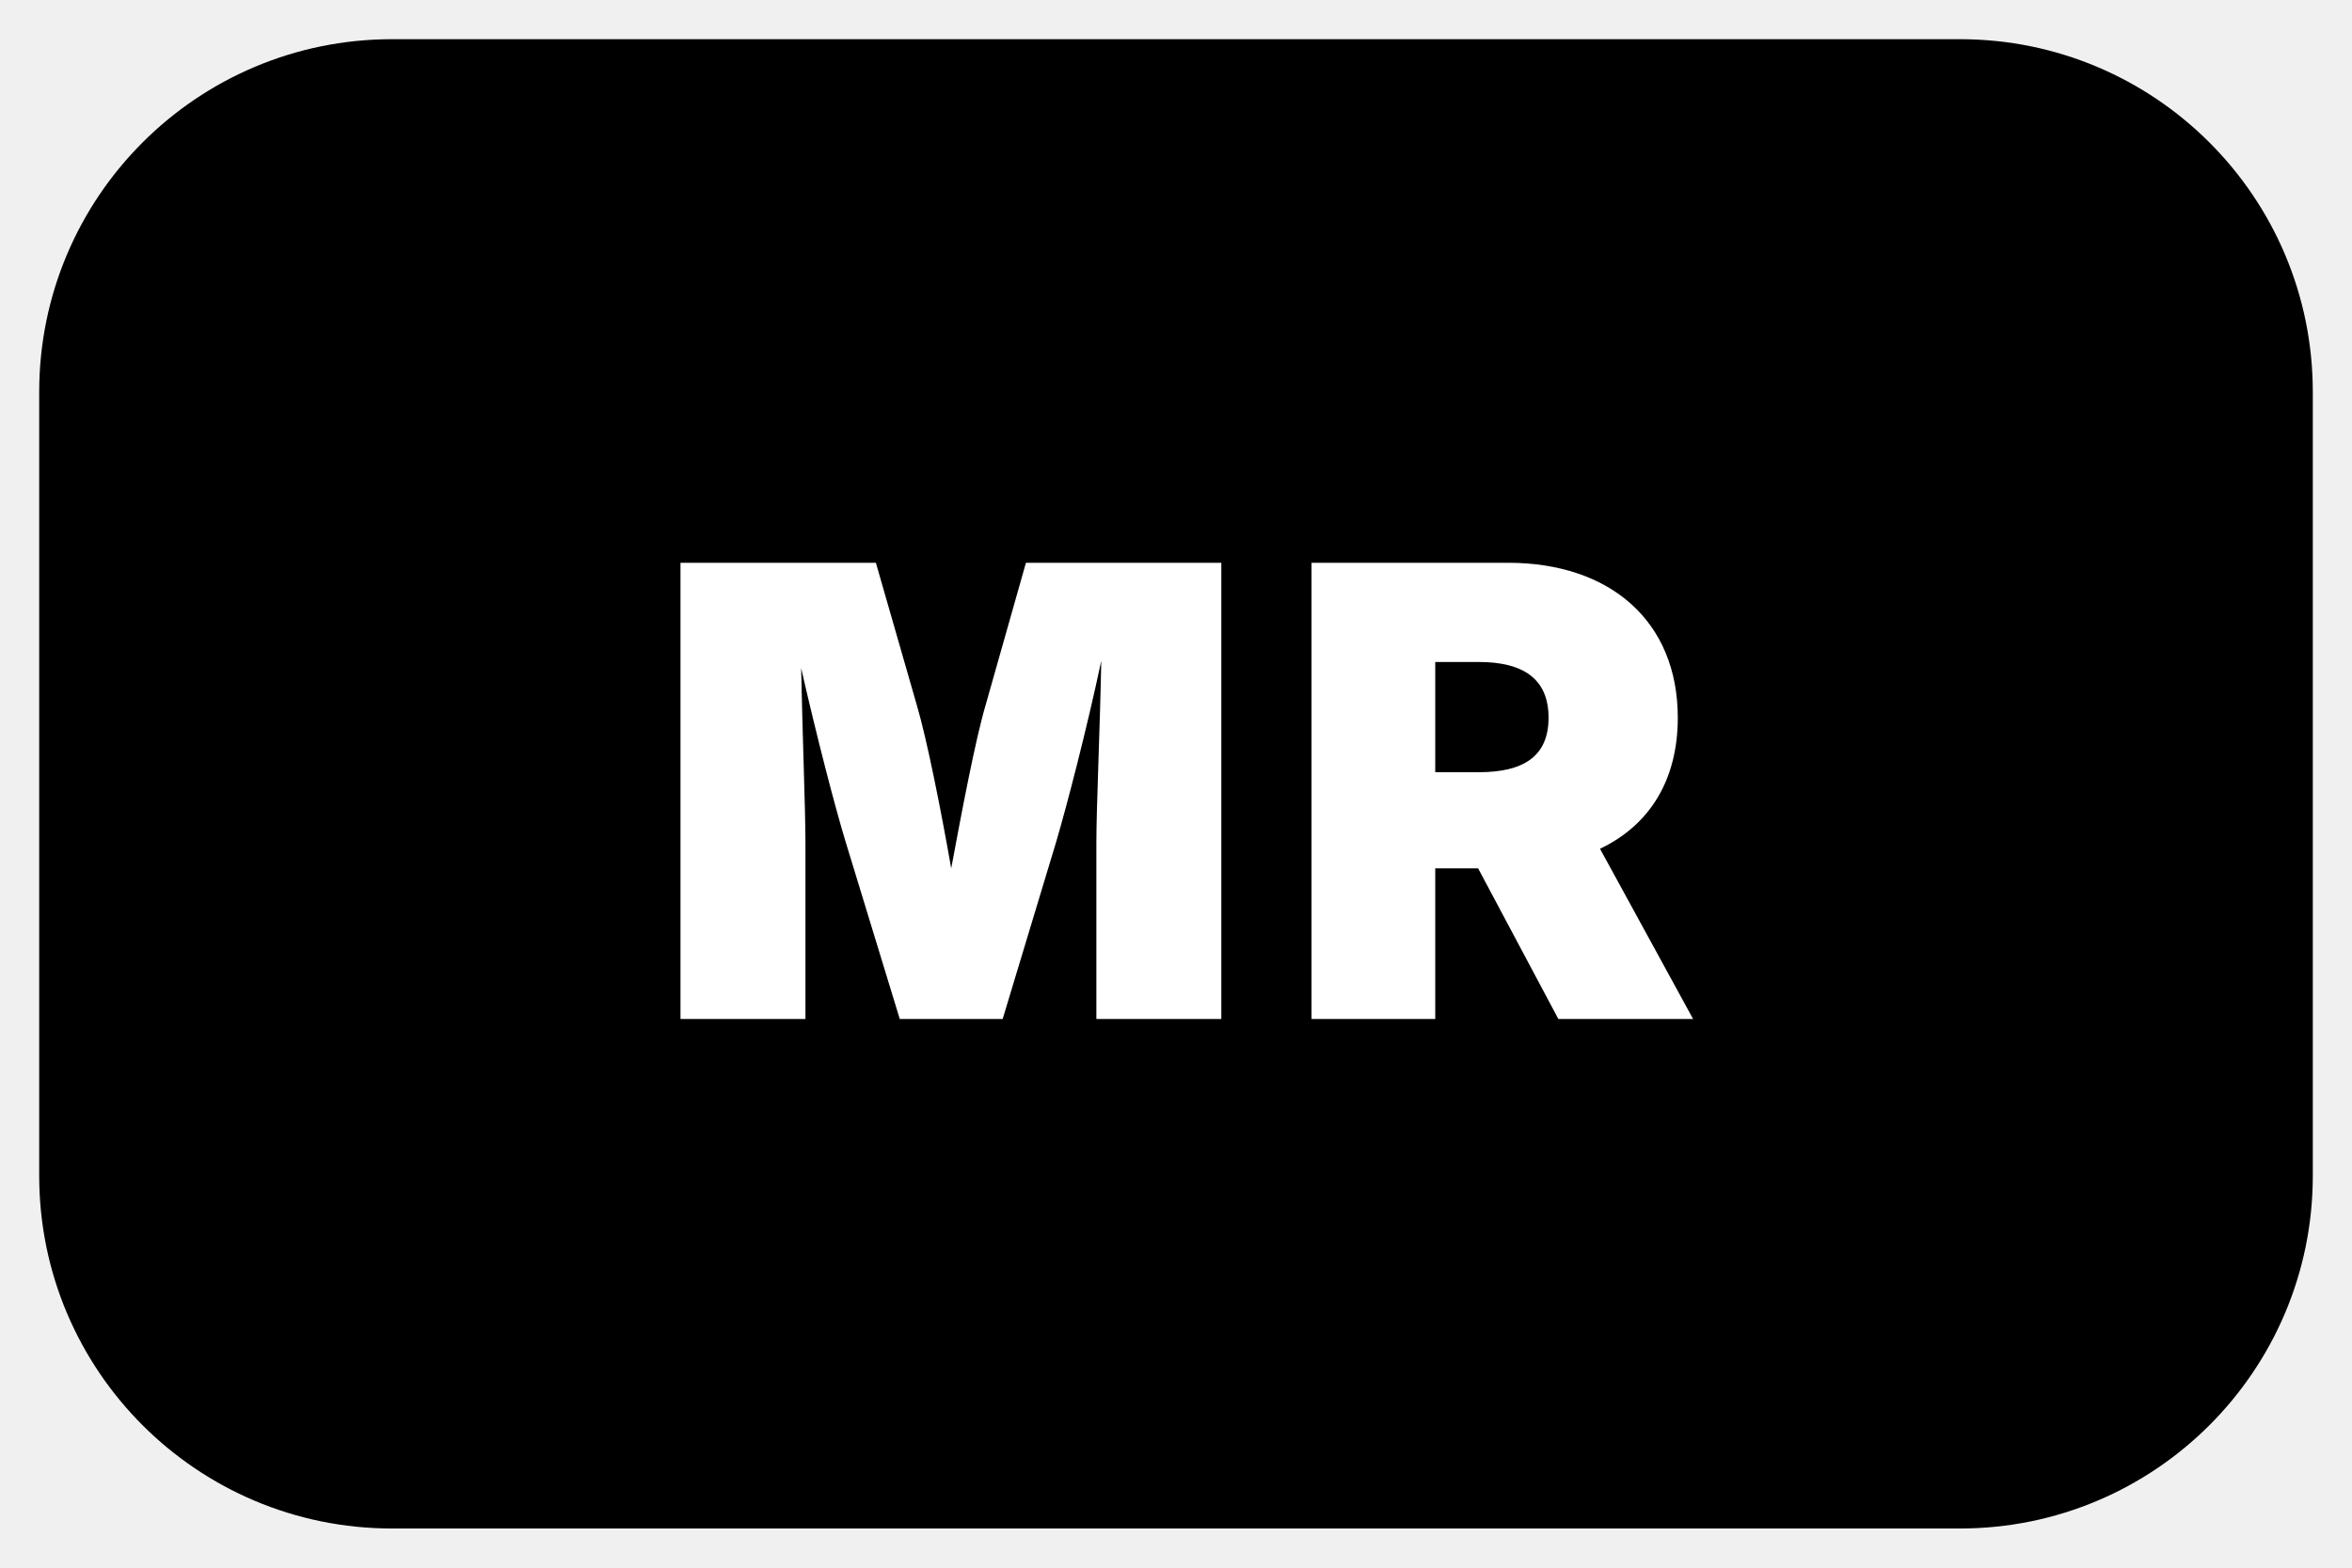
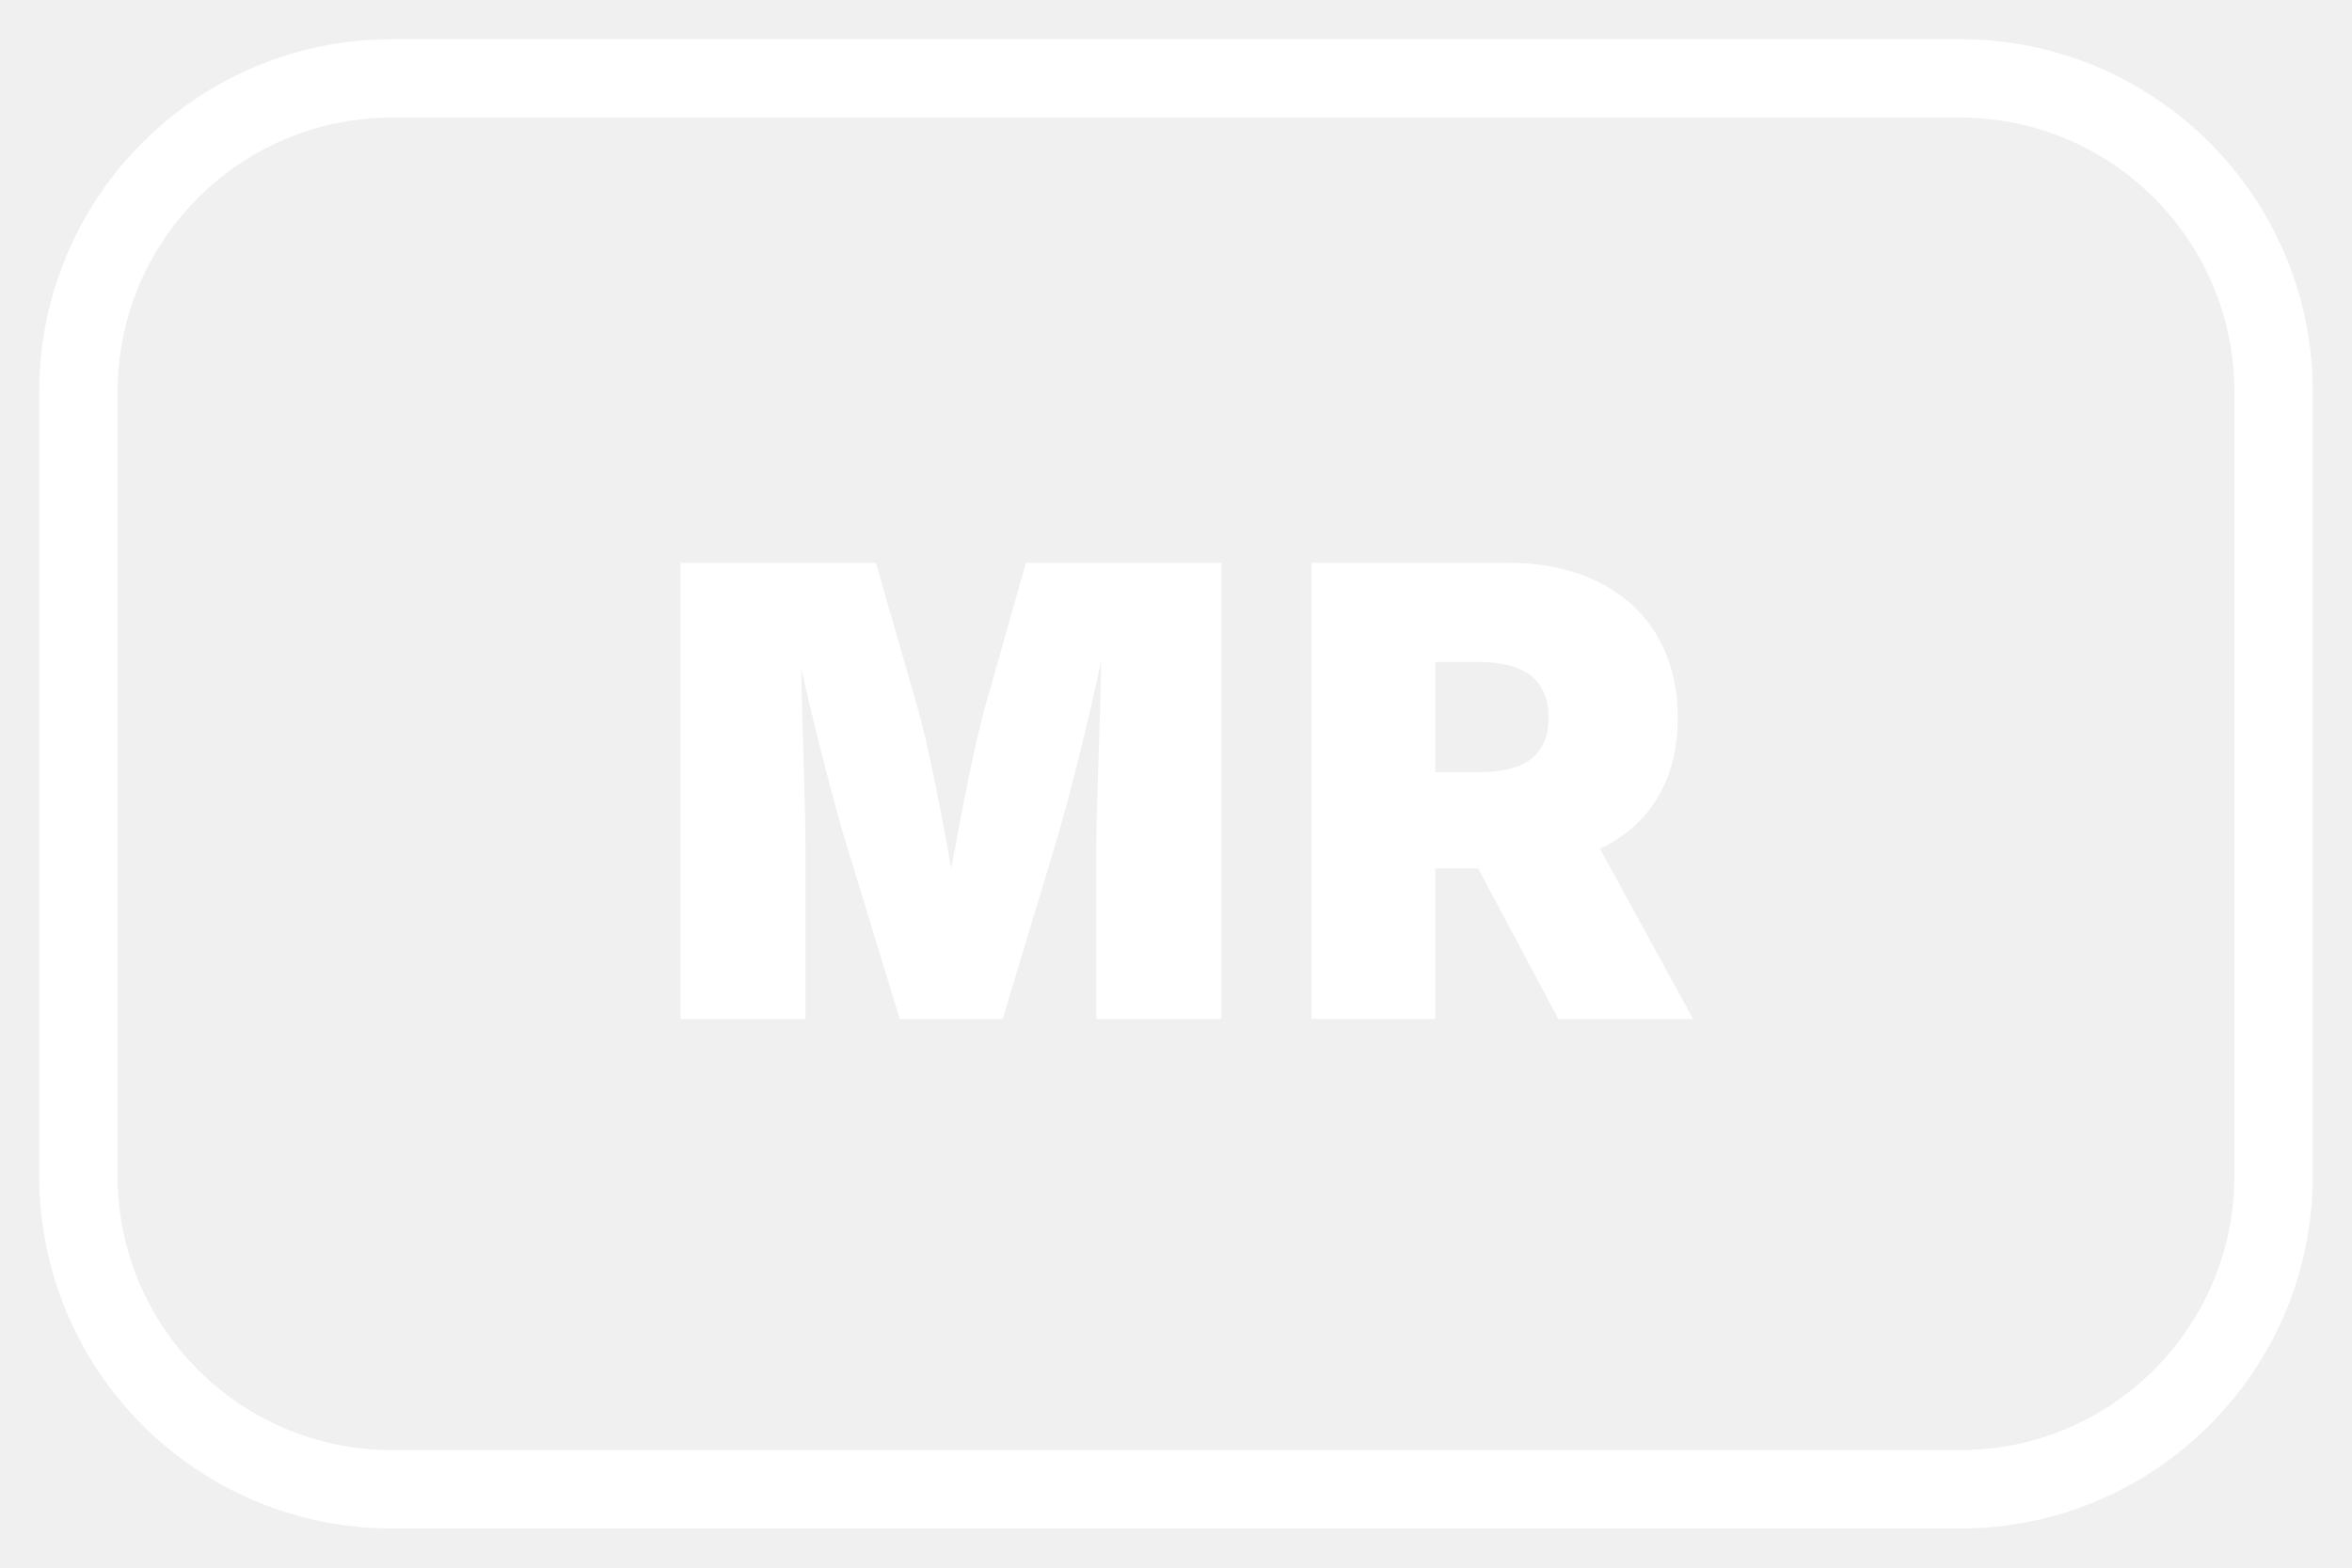
<svg xmlns="http://www.w3.org/2000/svg" width="60" height="40" viewBox="0 0 60 40" fill="none">
-   <rect x="2" y="2" width="56" height="36" rx="8" fill="#000000" stroke="#000000" stroke-width="2" />
+   <rect x="2" y="2" width="56" height="36" rx="8" fill="none" stroke="#ffffff" stroke-width="2" />
  <text x="30" y="26" font-family="Inter, Arial, sans-serif" font-size="16" font-weight="900" text-anchor="middle" fill="#ffffff" letter-spacing="0.05em">
    MR
  </text>
</svg>
